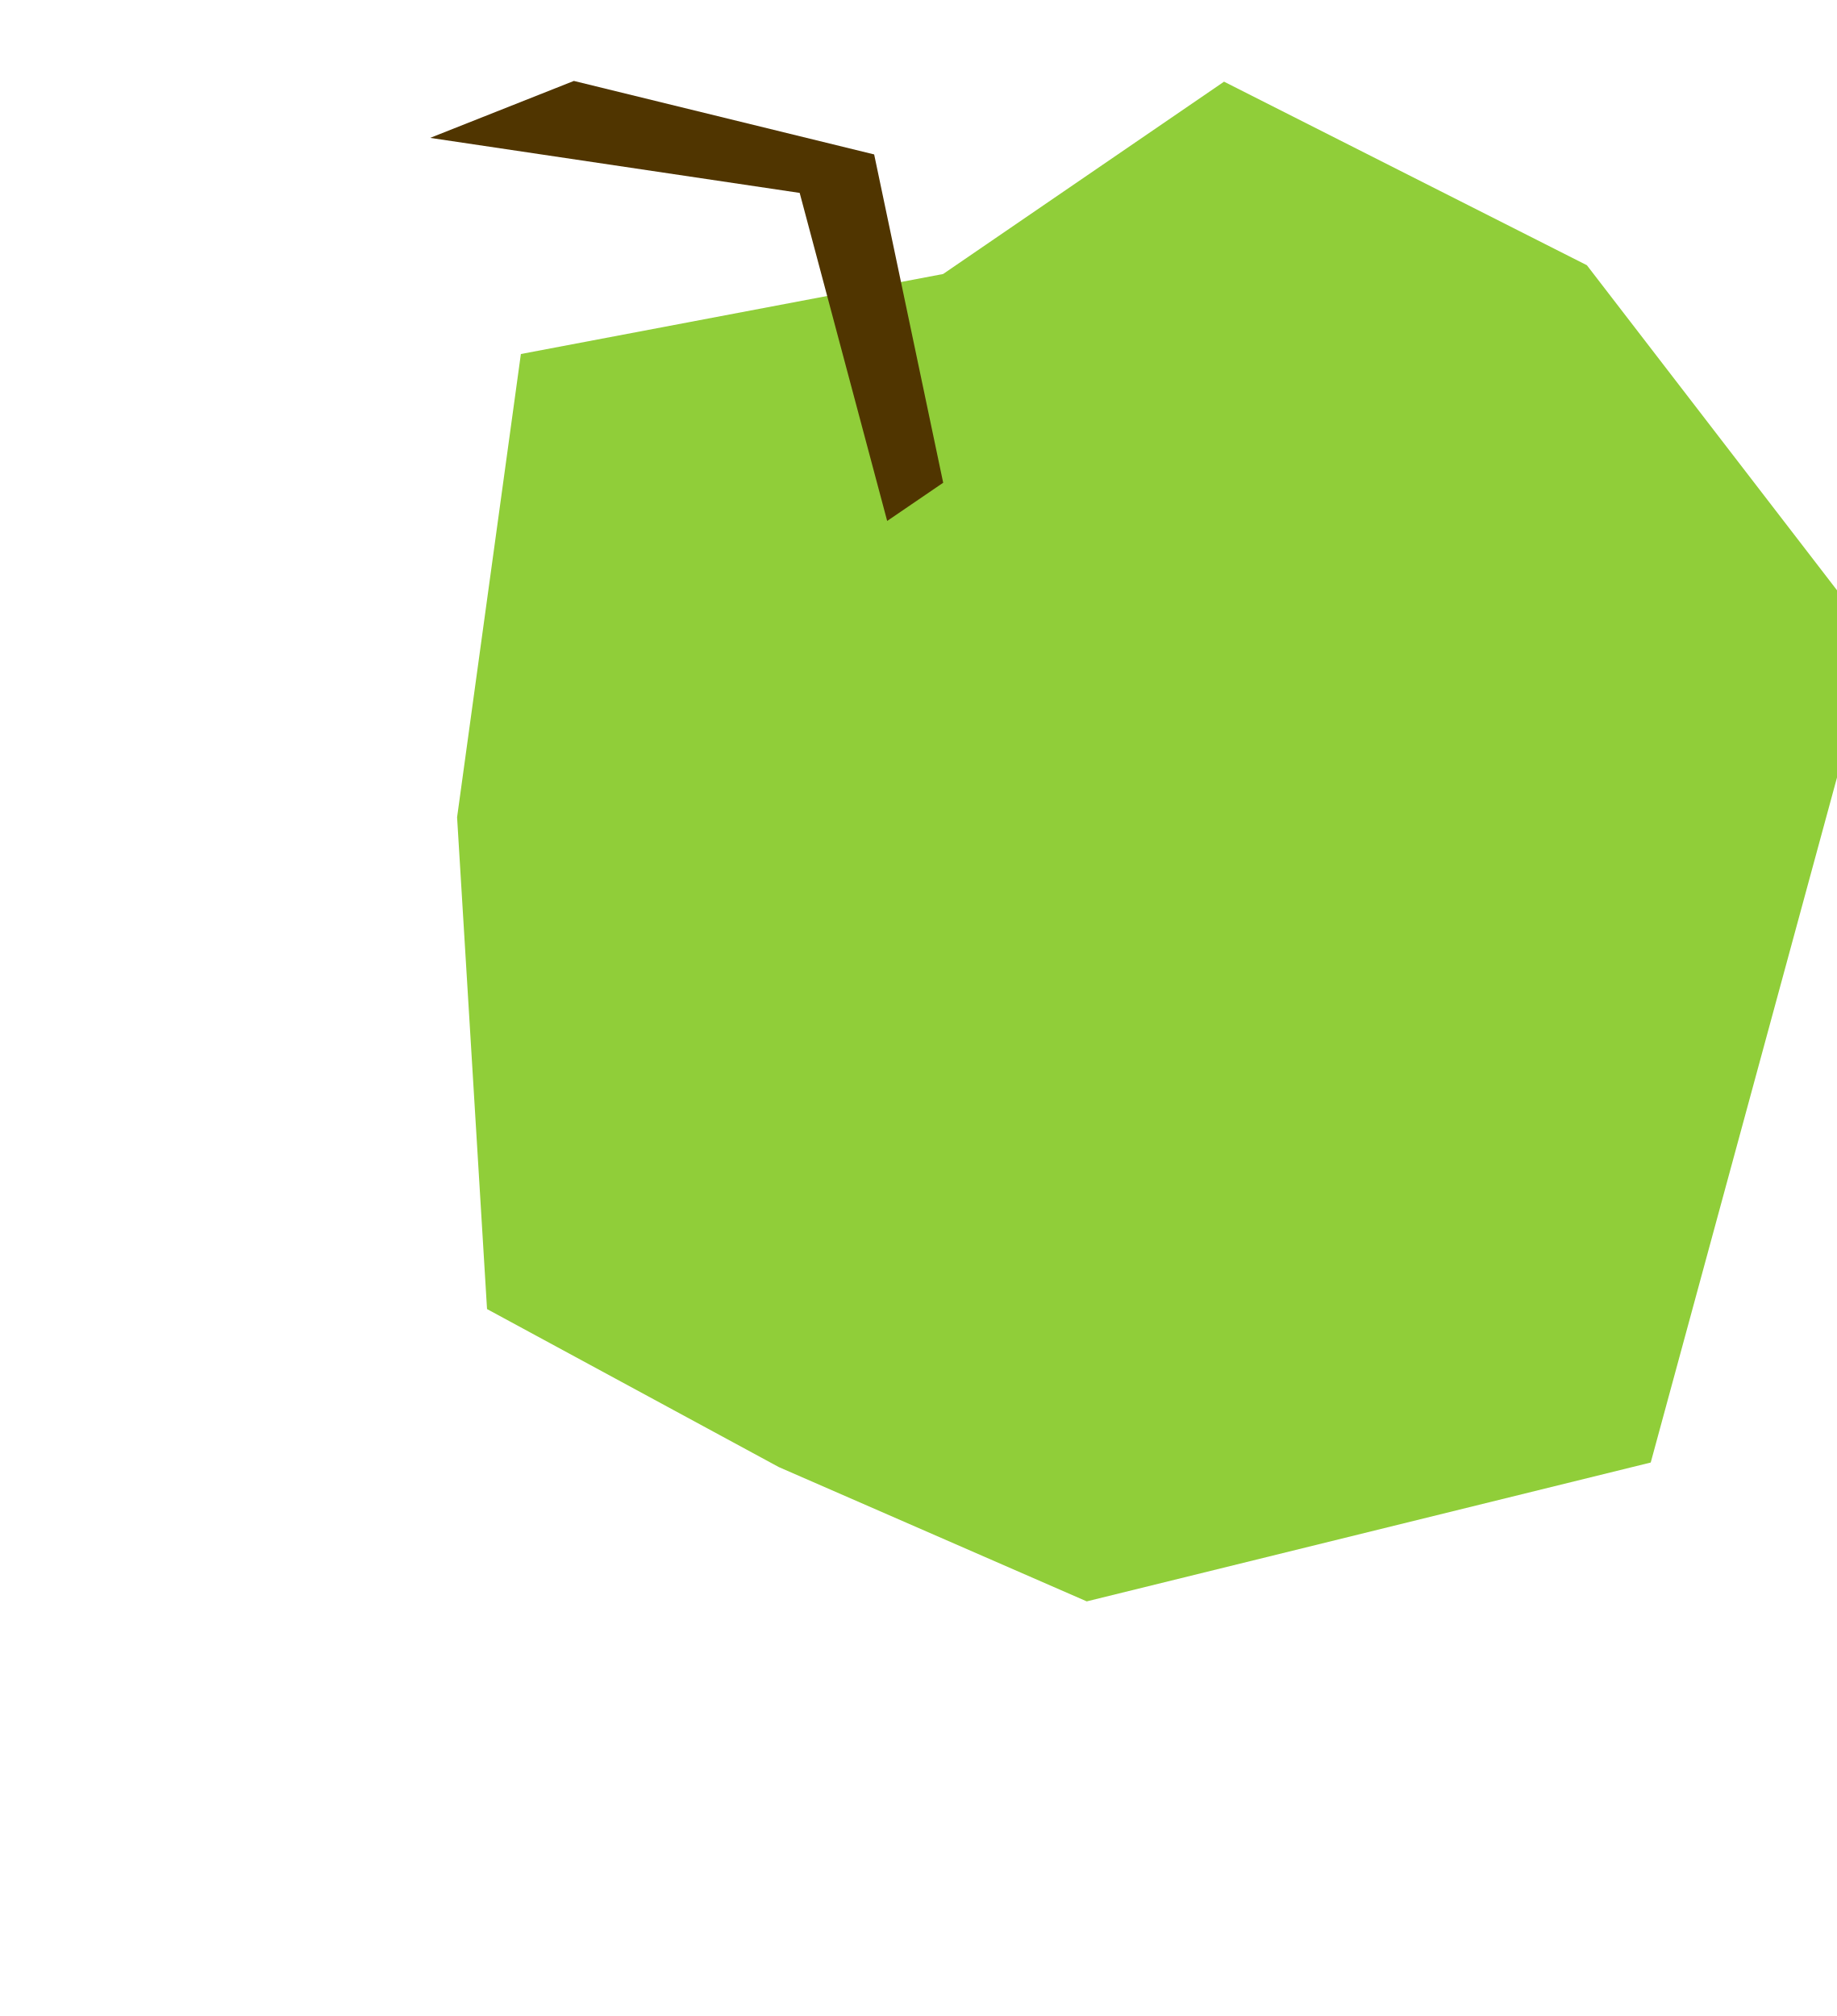
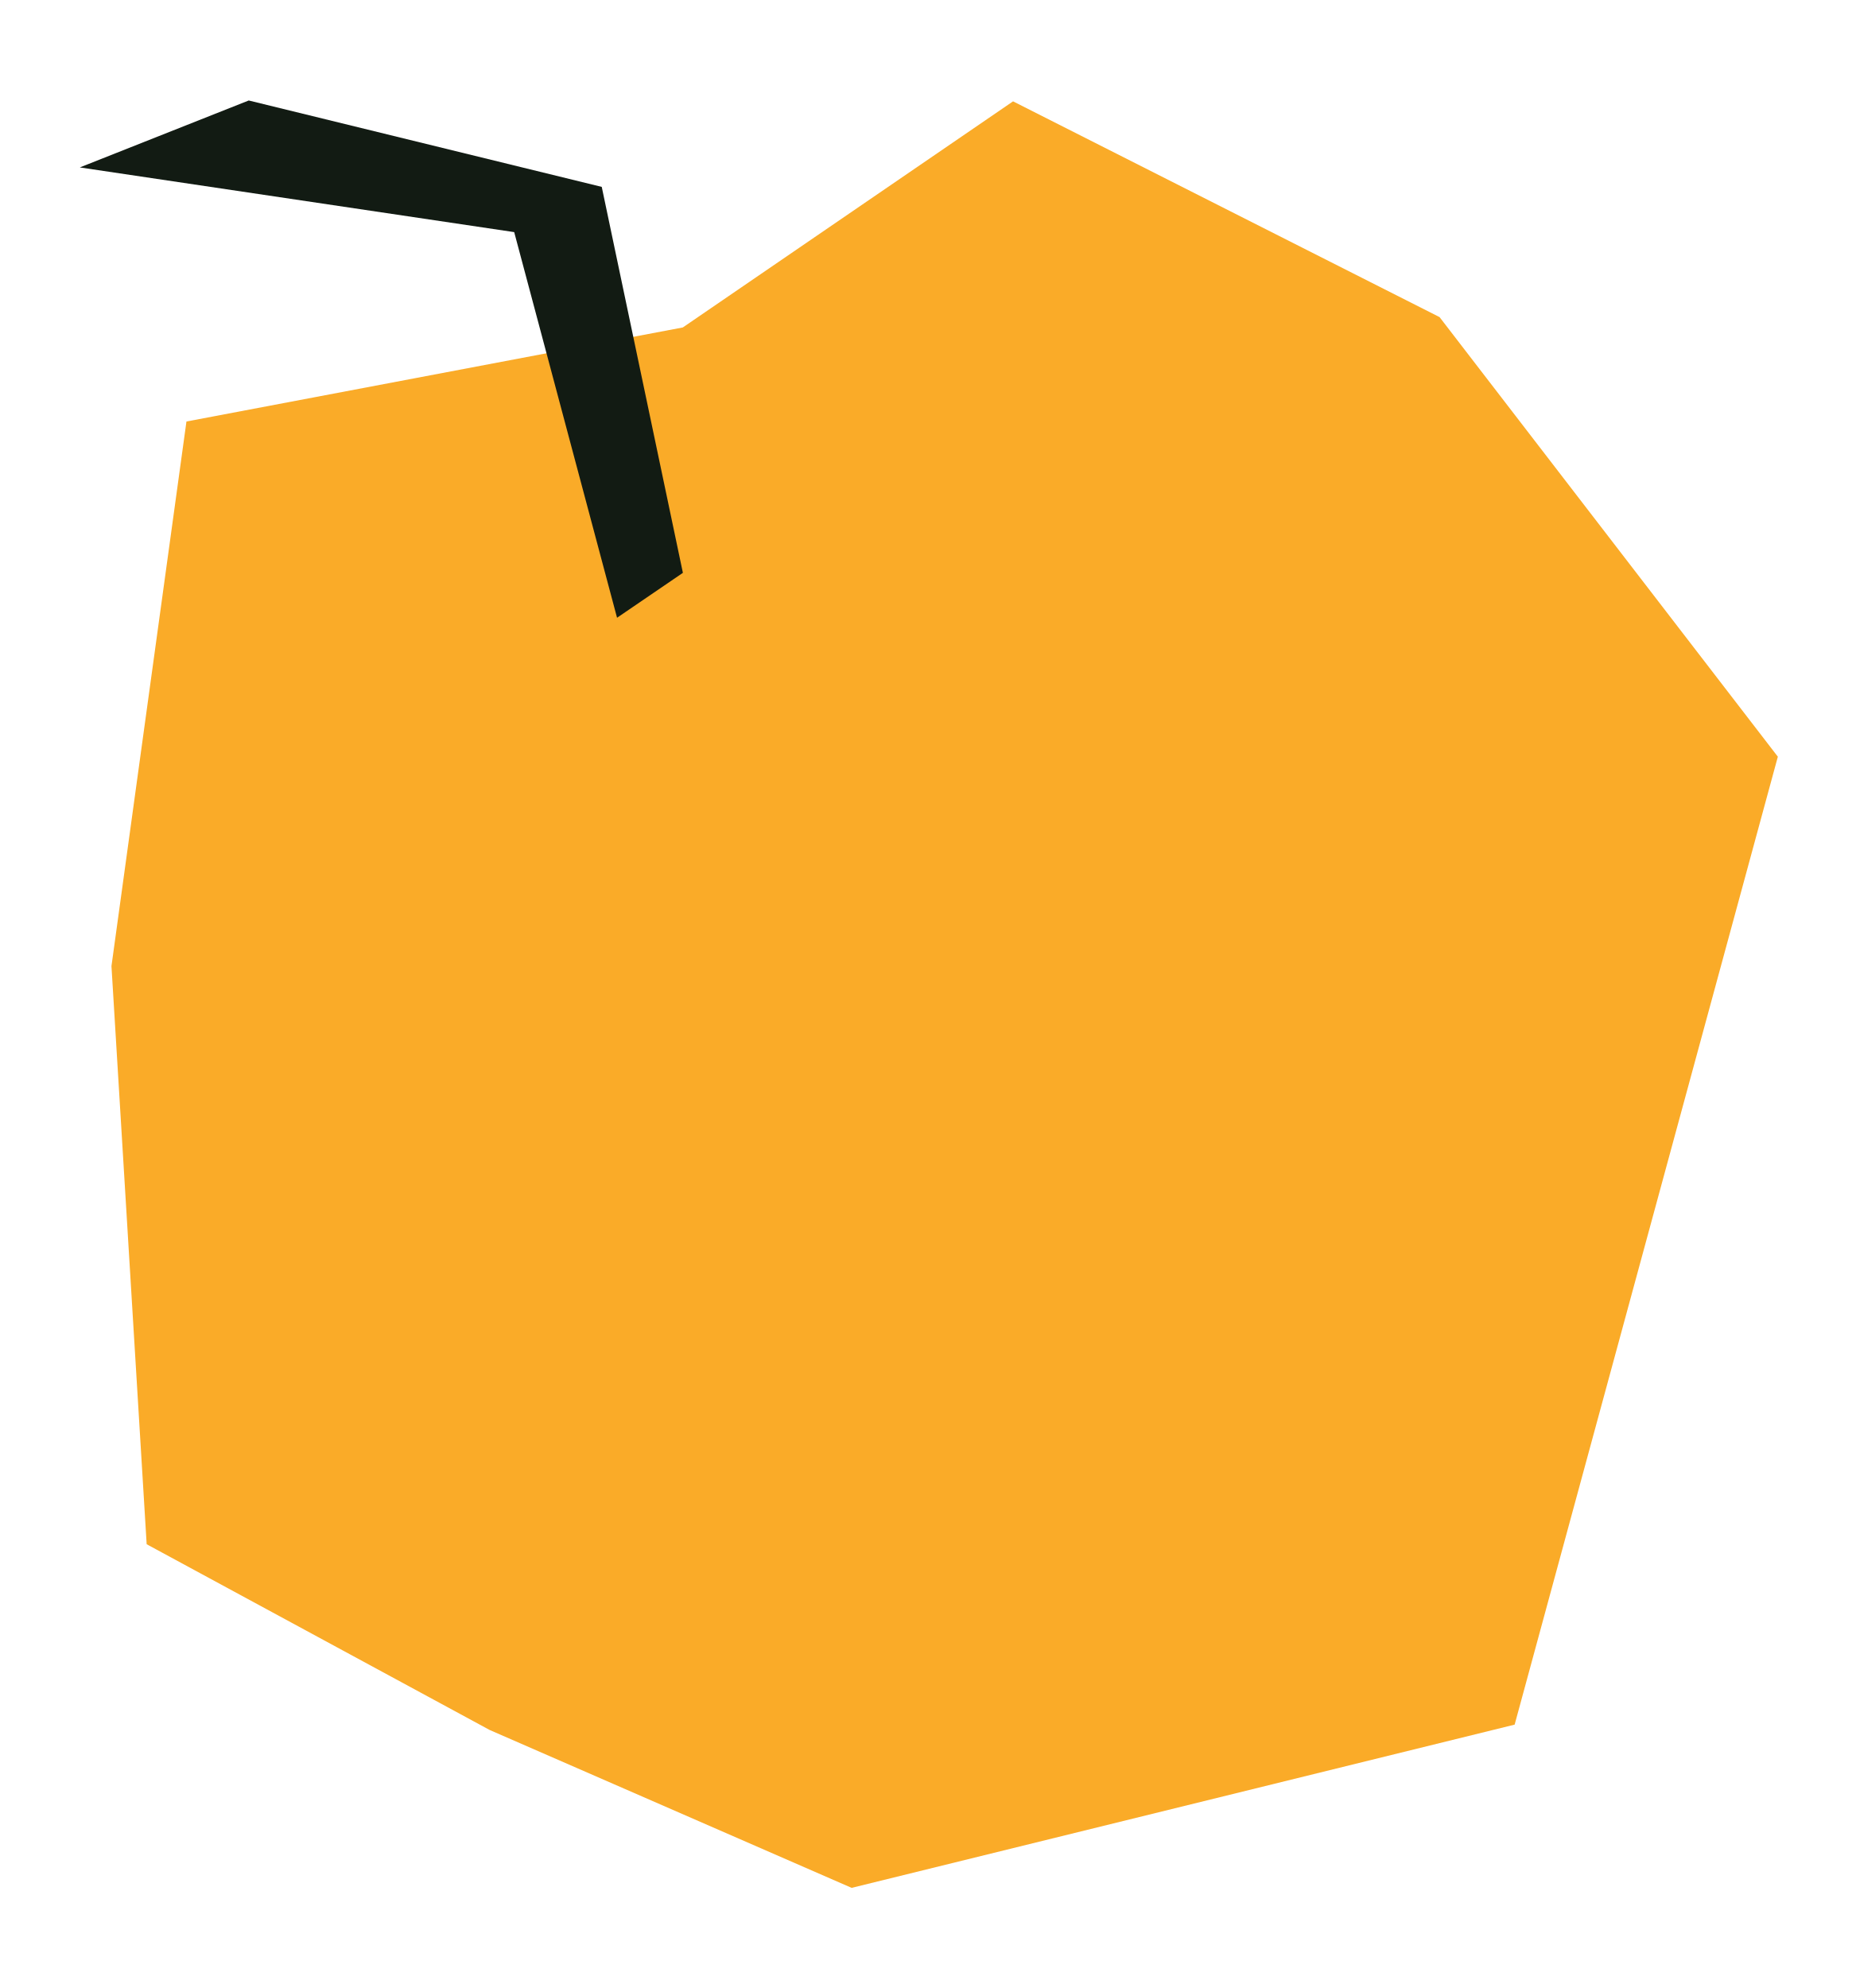
- <svg xmlns="http://www.w3.org/2000/svg" width="441" height="484" viewBox="0 0 441 484" fill="none">
-   <path d="M293.864 19.608L226.42 65.783L125.051 84.992L109.736 196.213L116.925 314.281L186.978 352.217L260.901 384.458L396.301 351.122L450.053 153.446L380.967 63.67L293.864 19.608Z" fill="#90CE39" />
-   <path d="M226.436 115.897L212.99 125.07L191.985 46.313L103.273 33.101L137.771 19.431L209.864 37.075L226.436 115.897Z" fill="#503500" />
+ <svg xmlns="http://www.w3.org/2000/svg" width="379" height="406" viewBox="0 0 379 406" fill="none">
+   <path d="M206.891 20.698L139.447 66.874L38.078 86.082L22.763 197.304L29.952 315.372L100.006 353.308L173.928 385.549L309.328 352.213L363.08 154.537L293.995 64.761L206.891 20.698Z" fill="#FAAB28" />
+   <path d="M139.464 116.988L126.017 126.161L105.012 47.404L16.3 34.192L50.798 20.522L122.892 38.166L139.464 116.988Z" fill="#121B13" />
</svg>
